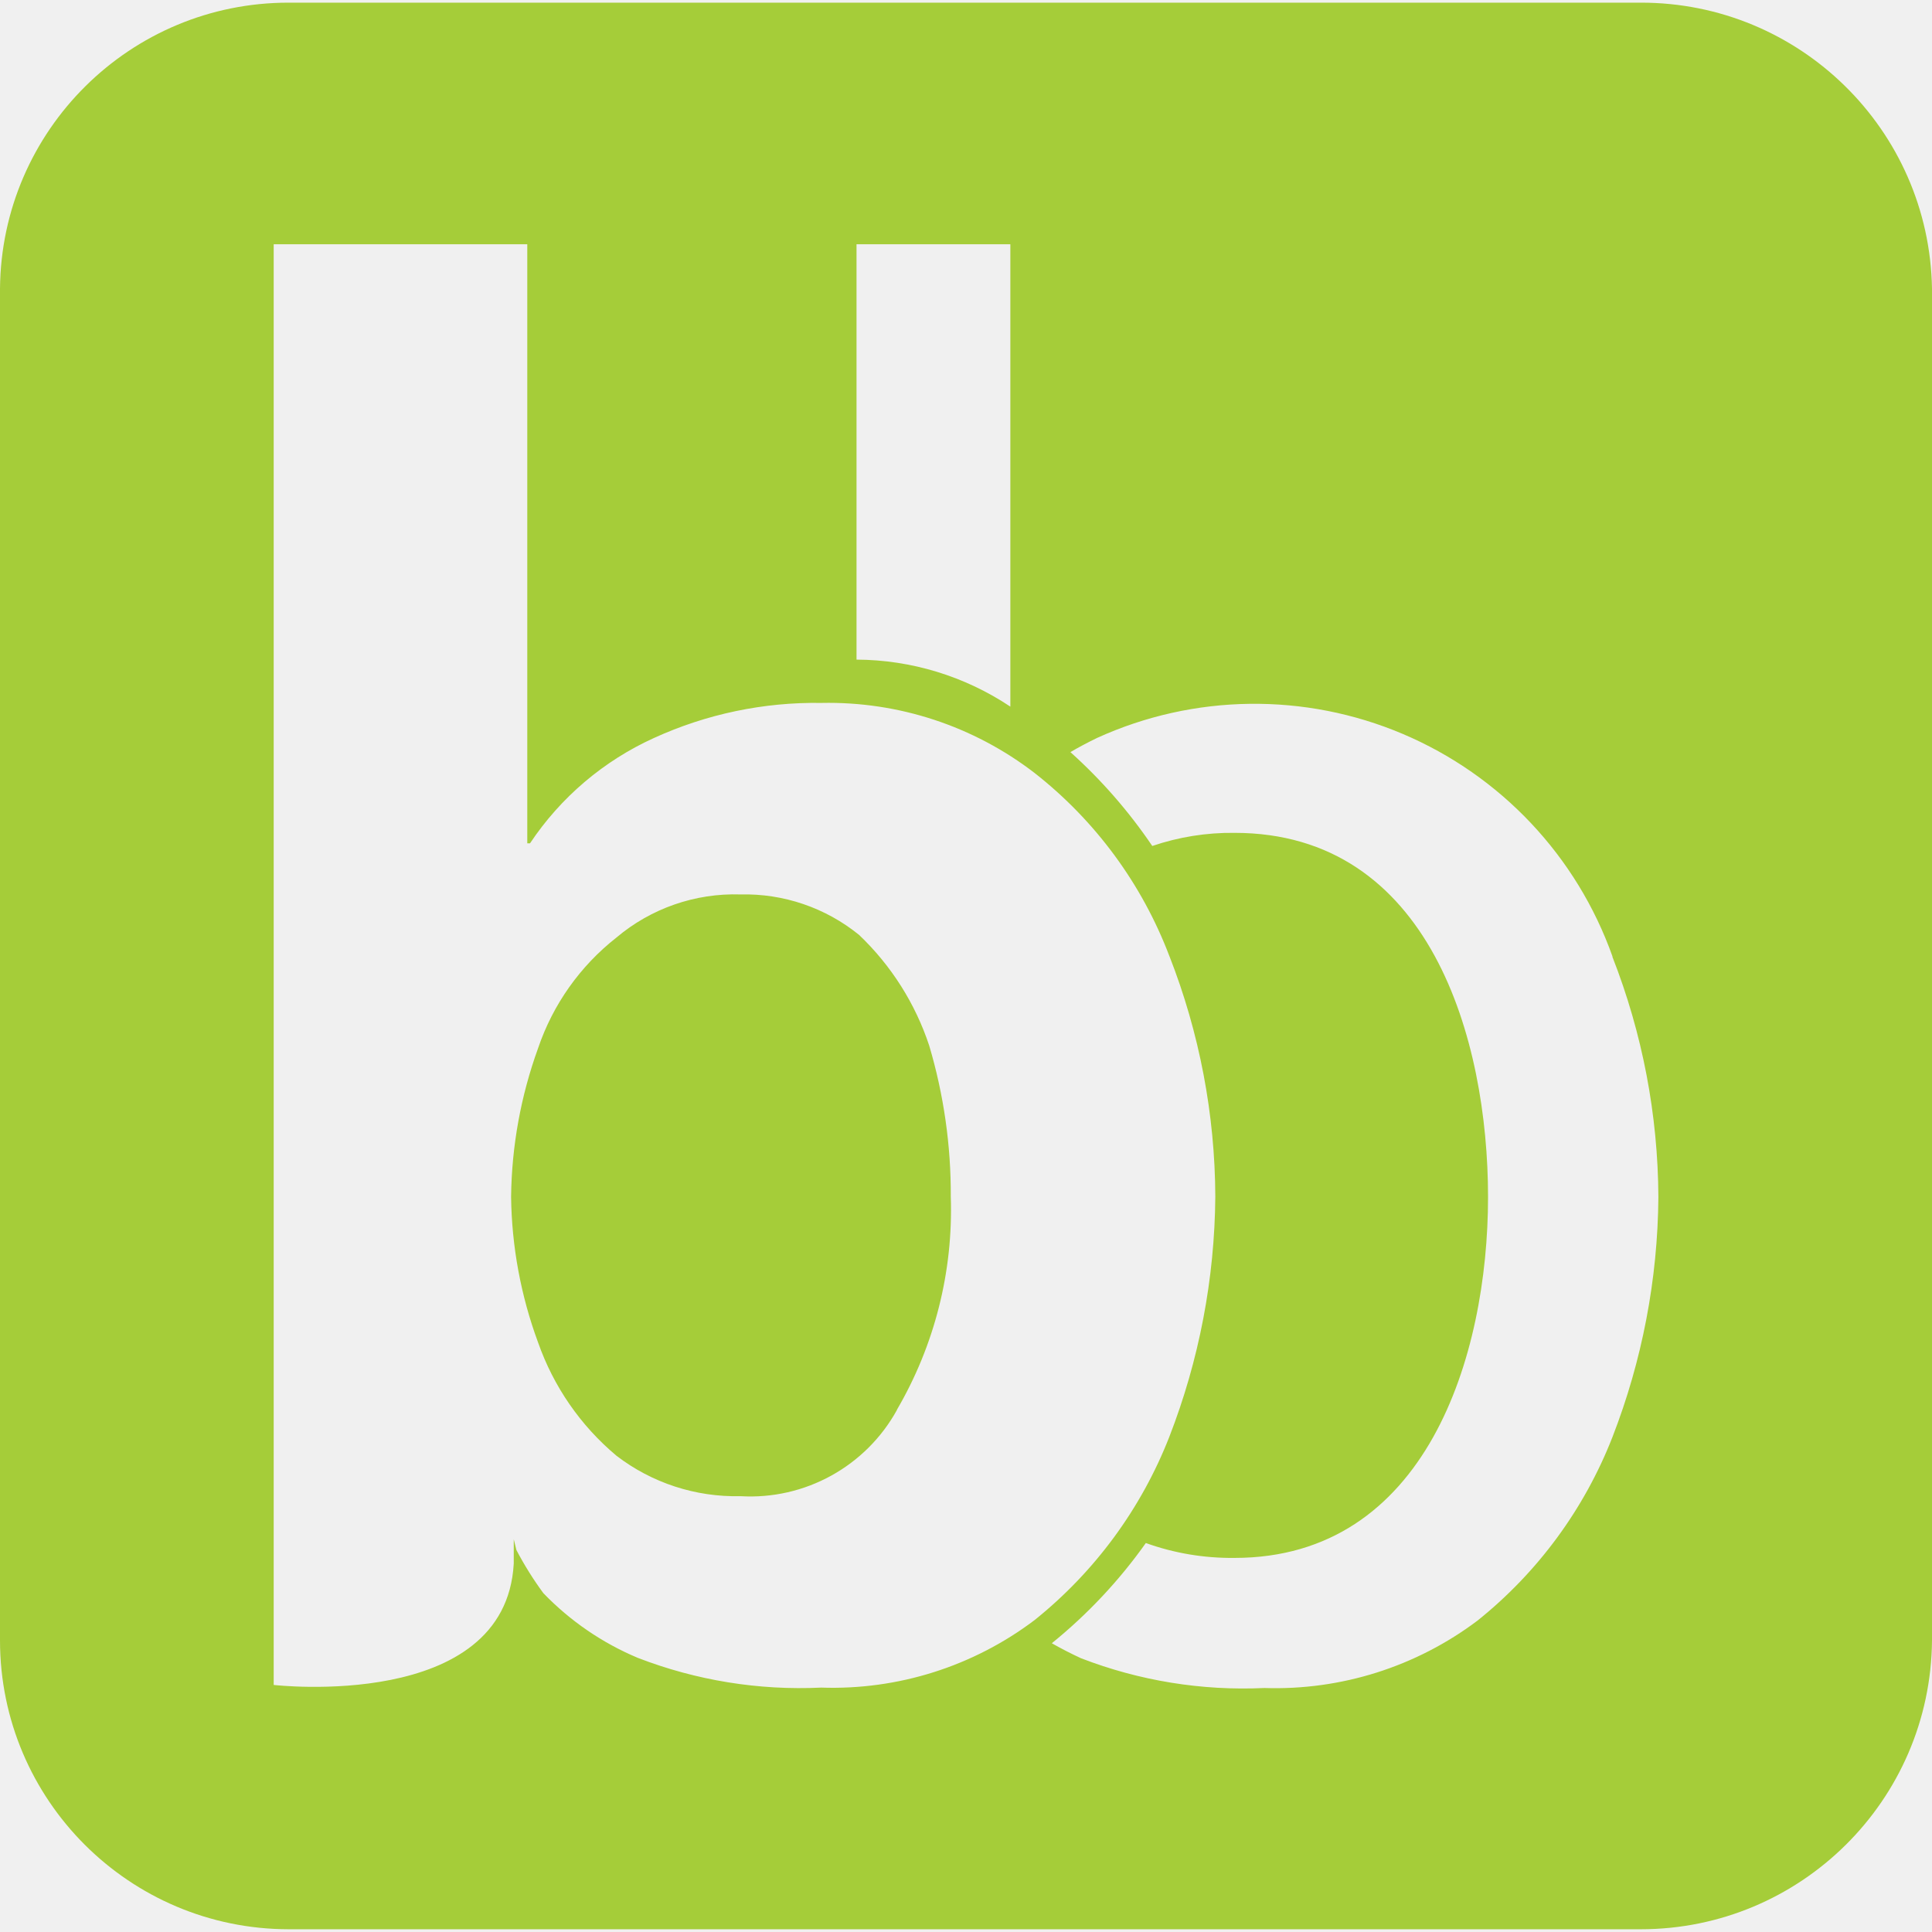
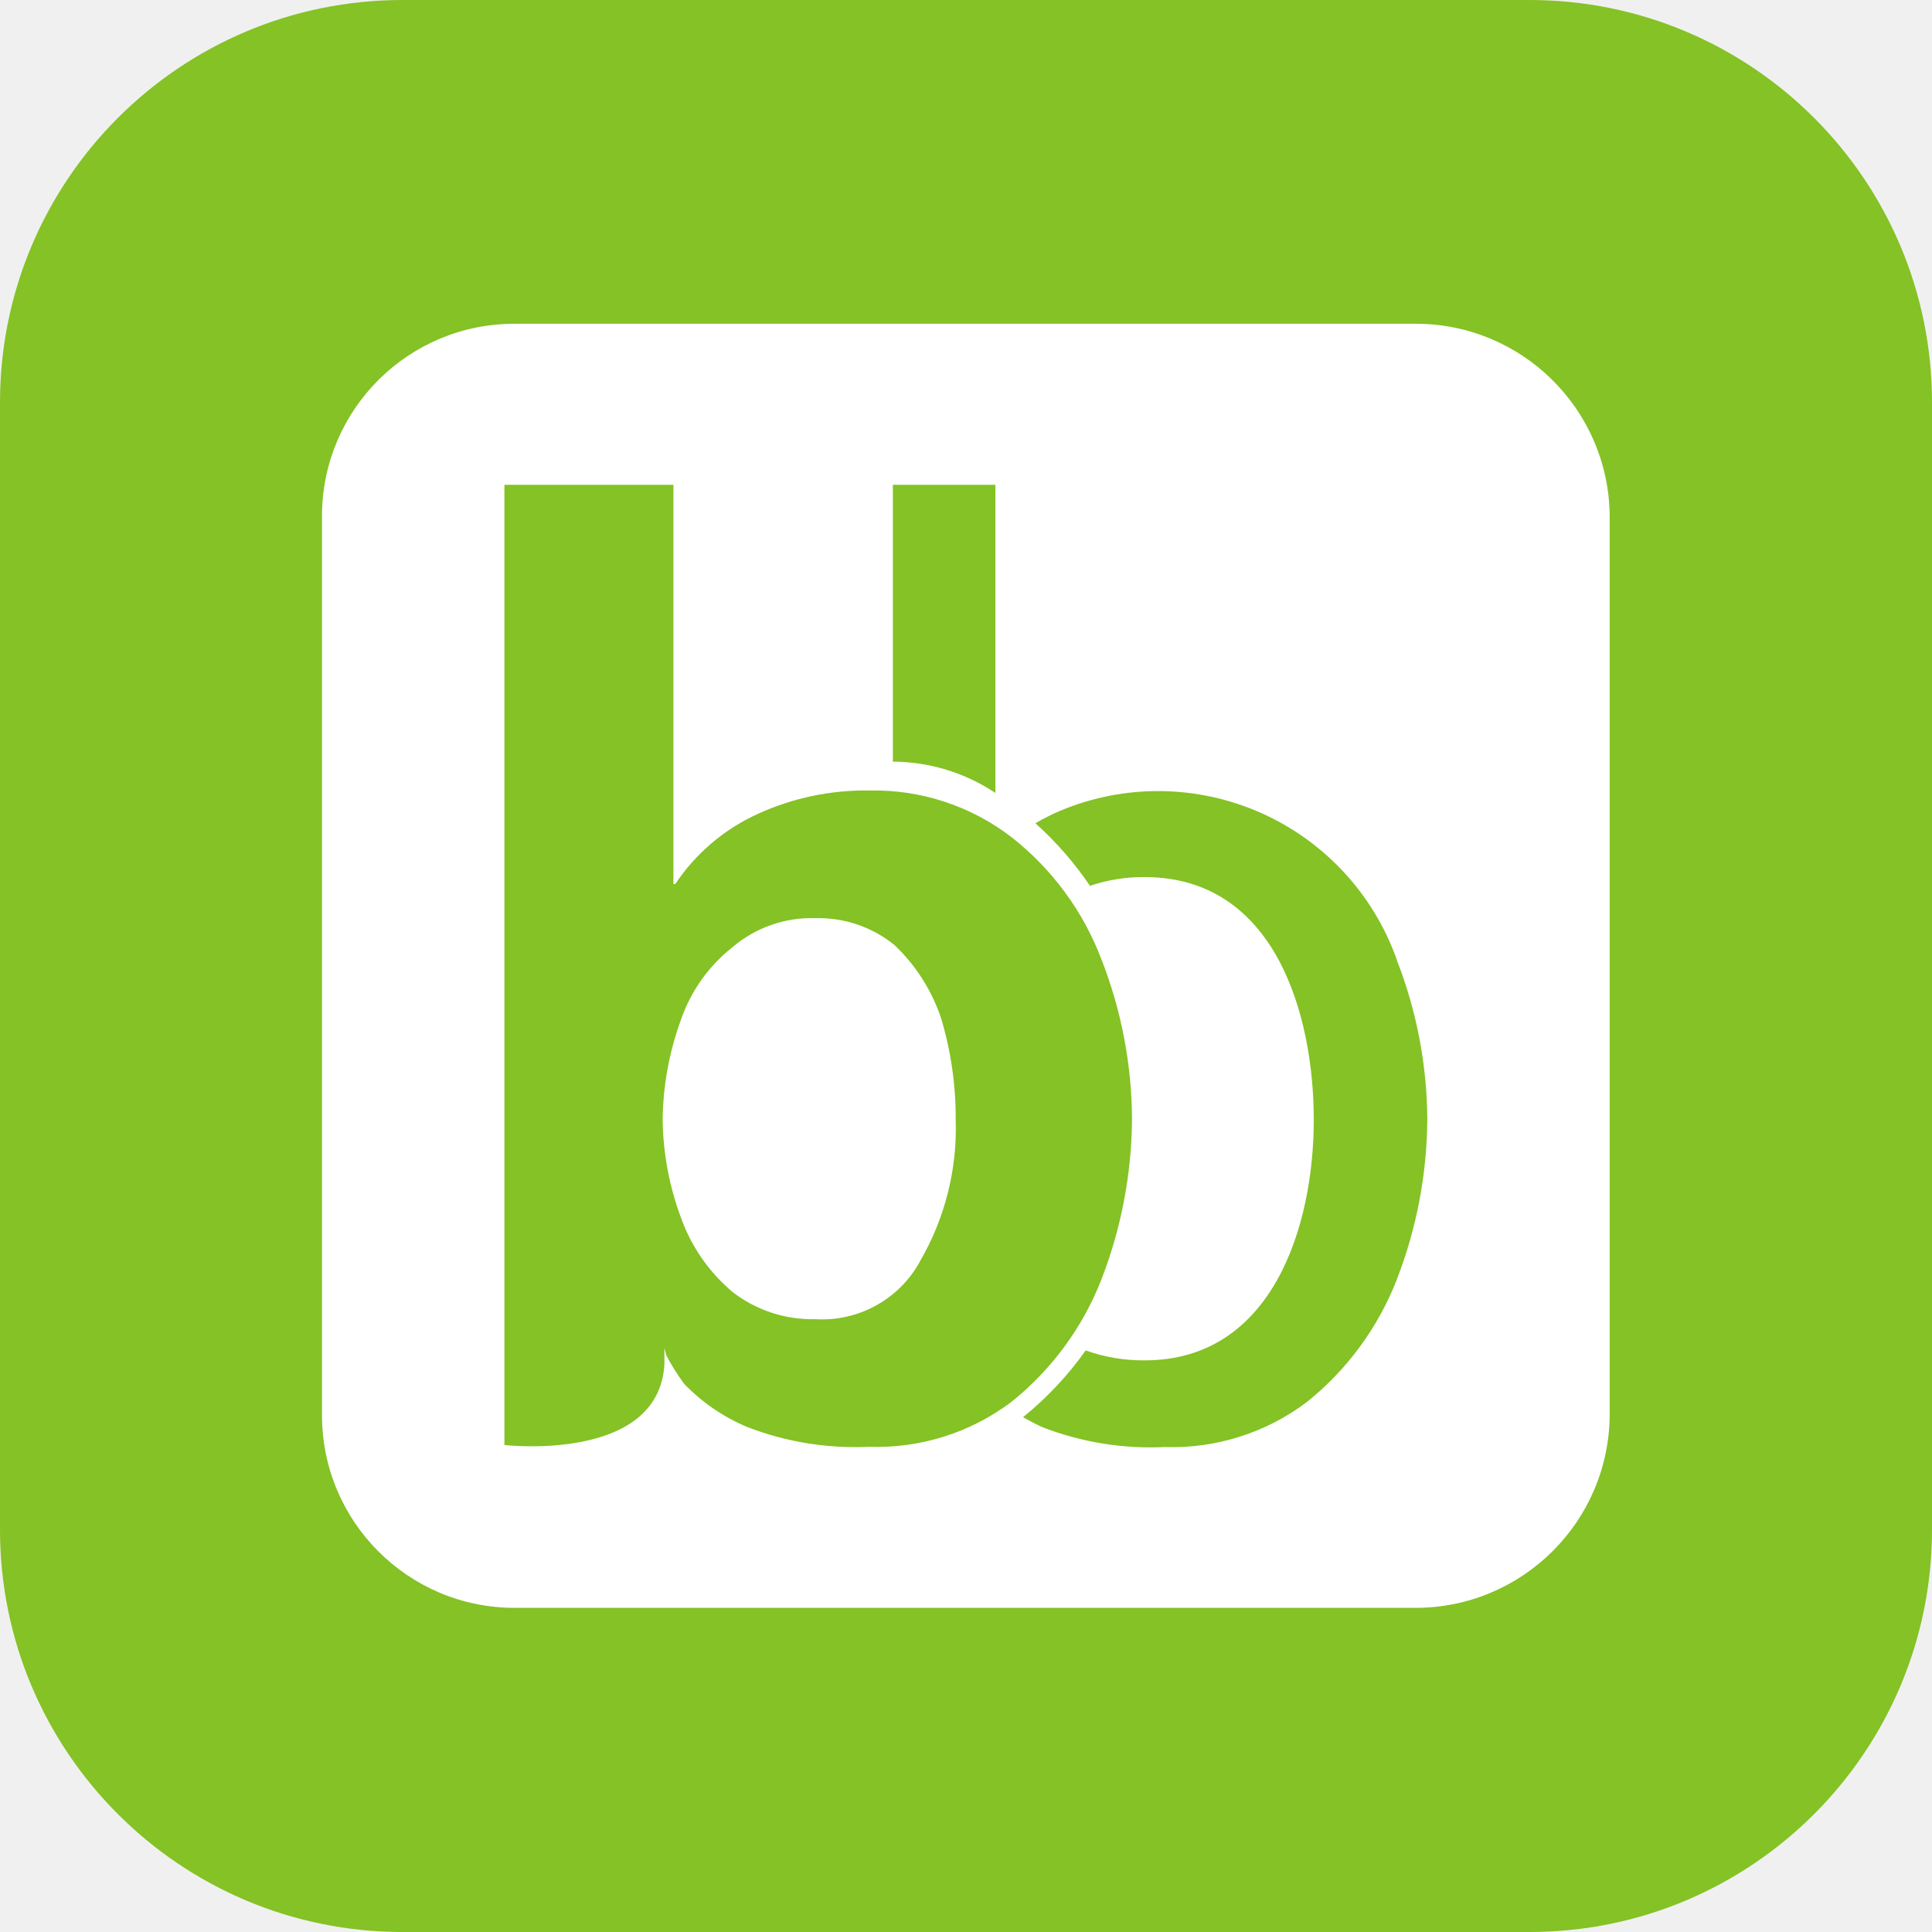
- <svg xmlns="http://www.w3.org/2000/svg" fill="#A5CD39" role="img" viewBox="0 0 24 24">
-   <path d="M11.543 12.989a3.352 3.352 0 0 0-.871-1.375 2.251 2.251 0 0 0-1.474-.503 2.276 2.276 0 0 0-1.541.536 2.953 2.953 0 0 0-.973 1.375 5.609 5.609 0 0 0-.335 1.845 5.42 5.42 0 0 0 .335 1.809c.192.548.528 1.034.973 1.407.441.339.985.516 1.541.503a2.08 2.08 0 0 0 1.945-1.072h-.002a4.92 4.92 0 0 0 .67-2.649 6.477 6.477 0 0 0-.268-1.876zM20.381.033H3.587A3.584 3.584 0 0 0 0 3.585V20.38a3.59 3.59 0 0 0 3.587 3.586h16.794c1.986 0 3.601-1.6 3.619-3.586V3.585A3.614 3.614 0 0 0 20.381.033zM10.64 3.034h1.911v5.744a3.47 3.47 0 0 0-1.911-.584v-5.16zm-.438 17.93a5.586 5.586 0 0 1-2.278-.369 3.522 3.522 0 0 1-1.174-.804 4.18 4.18 0 0 1-.335-.536l-.033-.134v.302C6.281 21.266 3.4 20.931 3.4 20.931V3.034h3.15v7.442h.034a3.675 3.675 0 0 1 1.541-1.309 4.825 4.825 0 0 1 2.079-.435 4.197 4.197 0 0 1 2.649.871 5.263 5.263 0 0 1 1.675 2.278v-.001c.372.951.565 1.963.569 2.984a8.418 8.418 0 0 1-.571 2.984 5.47 5.47 0 0 1-1.675 2.278 4.161 4.161 0 0 1-2.649.838zm9.828-3.111a5.47 5.47 0 0 1-1.675 2.278 4.173 4.173 0 0 1-2.649.838 5.587 5.587 0 0 1-2.278-.37 4.85 4.85 0 0 1-.362-.186c.444-.36.837-.778 1.168-1.245.353.127.726.189 1.101.185 2.38 0 3.15-2.502 3.15-4.484 0-1.96-.721-4.523-3.15-4.523a3.058 3.058 0 0 0-1.021.163 6.349 6.349 0 0 0-1.017-1.166c.107-.063.218-.121.331-.176a4.72 4.72 0 0 1 6.403 2.715l-.001.004c.373.951.566 1.963.571 2.984a8.409 8.409 0 0 1-.571 2.983z" />
+ <svg xmlns="http://www.w3.org/2000/svg" viewBox="0 0 48 48">
+   <rect width="48" height="48" rx="10" fill="#84C225" />
+   <path d="M11.543 12.989a3.352 3.352 0 0 0-.871-1.375 2.251 2.251 0 0 0-1.474-.503 2.276 2.276 0 0 0-1.541.536 2.953 2.953 0 0 0-.973 1.375 5.609 5.609 0 0 0-.335 1.845 5.42 5.42 0 0 0 .335 1.809c.192.548.528 1.034.973 1.407.441.339.985.516 1.541.503a2.08 2.08 0 0 0 1.945-1.072h-.002a4.92 4.92 0 0 0 .67-2.649 6.477 6.477 0 0 0-.268-1.876zM20.381.033H3.587A3.584 3.584 0 0 0 0 3.585V20.38a3.59 3.59 0 0 0 3.587 3.586h16.794c1.986 0 3.601-1.6 3.619-3.586V3.585A3.614 3.614 0 0 0 20.381.033zM10.64 3.034h1.911v5.744a3.47 3.47 0 0 0-1.911-.584v-5.16zm-.438 17.93a5.586 5.586 0 0 1-2.278-.369 3.522 3.522 0 0 1-1.174-.804 4.18 4.18 0 0 1-.335-.536l-.033-.134v.302C6.281 21.266 3.4 20.931 3.4 20.931V3.034h3.15v7.442h.034a3.675 3.675 0 0 1 1.541-1.309 4.825 4.825 0 0 1 2.079-.435 4.197 4.197 0 0 1 2.649.871 5.263 5.263 0 0 1 1.675 2.278v-.001c.372.951.565 1.963.569 2.984a8.418 8.418 0 0 1-.571 2.984 5.47 5.47 0 0 1-1.675 2.278 4.161 4.161 0 0 1-2.649.838zm9.828-3.111a5.47 5.47 0 0 1-1.675 2.278 4.173 4.173 0 0 1-2.649.838 5.587 5.587 0 0 1-2.278-.37 4.85 4.85 0 0 1-.362-.186c.444-.36.837-.778 1.168-1.245.353.127.726.189 1.101.185 2.38 0 3.15-2.502 3.15-4.484 0-1.96-.721-4.523-3.15-4.523a3.058 3.058 0 0 0-1.021.163 6.349 6.349 0 0 0-1.017-1.166c.107-.063.218-.121.331-.176a4.72 4.72 0 0 1 6.403 2.715l-.001.004c.373.951.566 1.963.571 2.984a8.409 8.409 0 0 1-.571 2.983z" fill="white" transform="translate(8,8) scale(1.333)" />
</svg>
